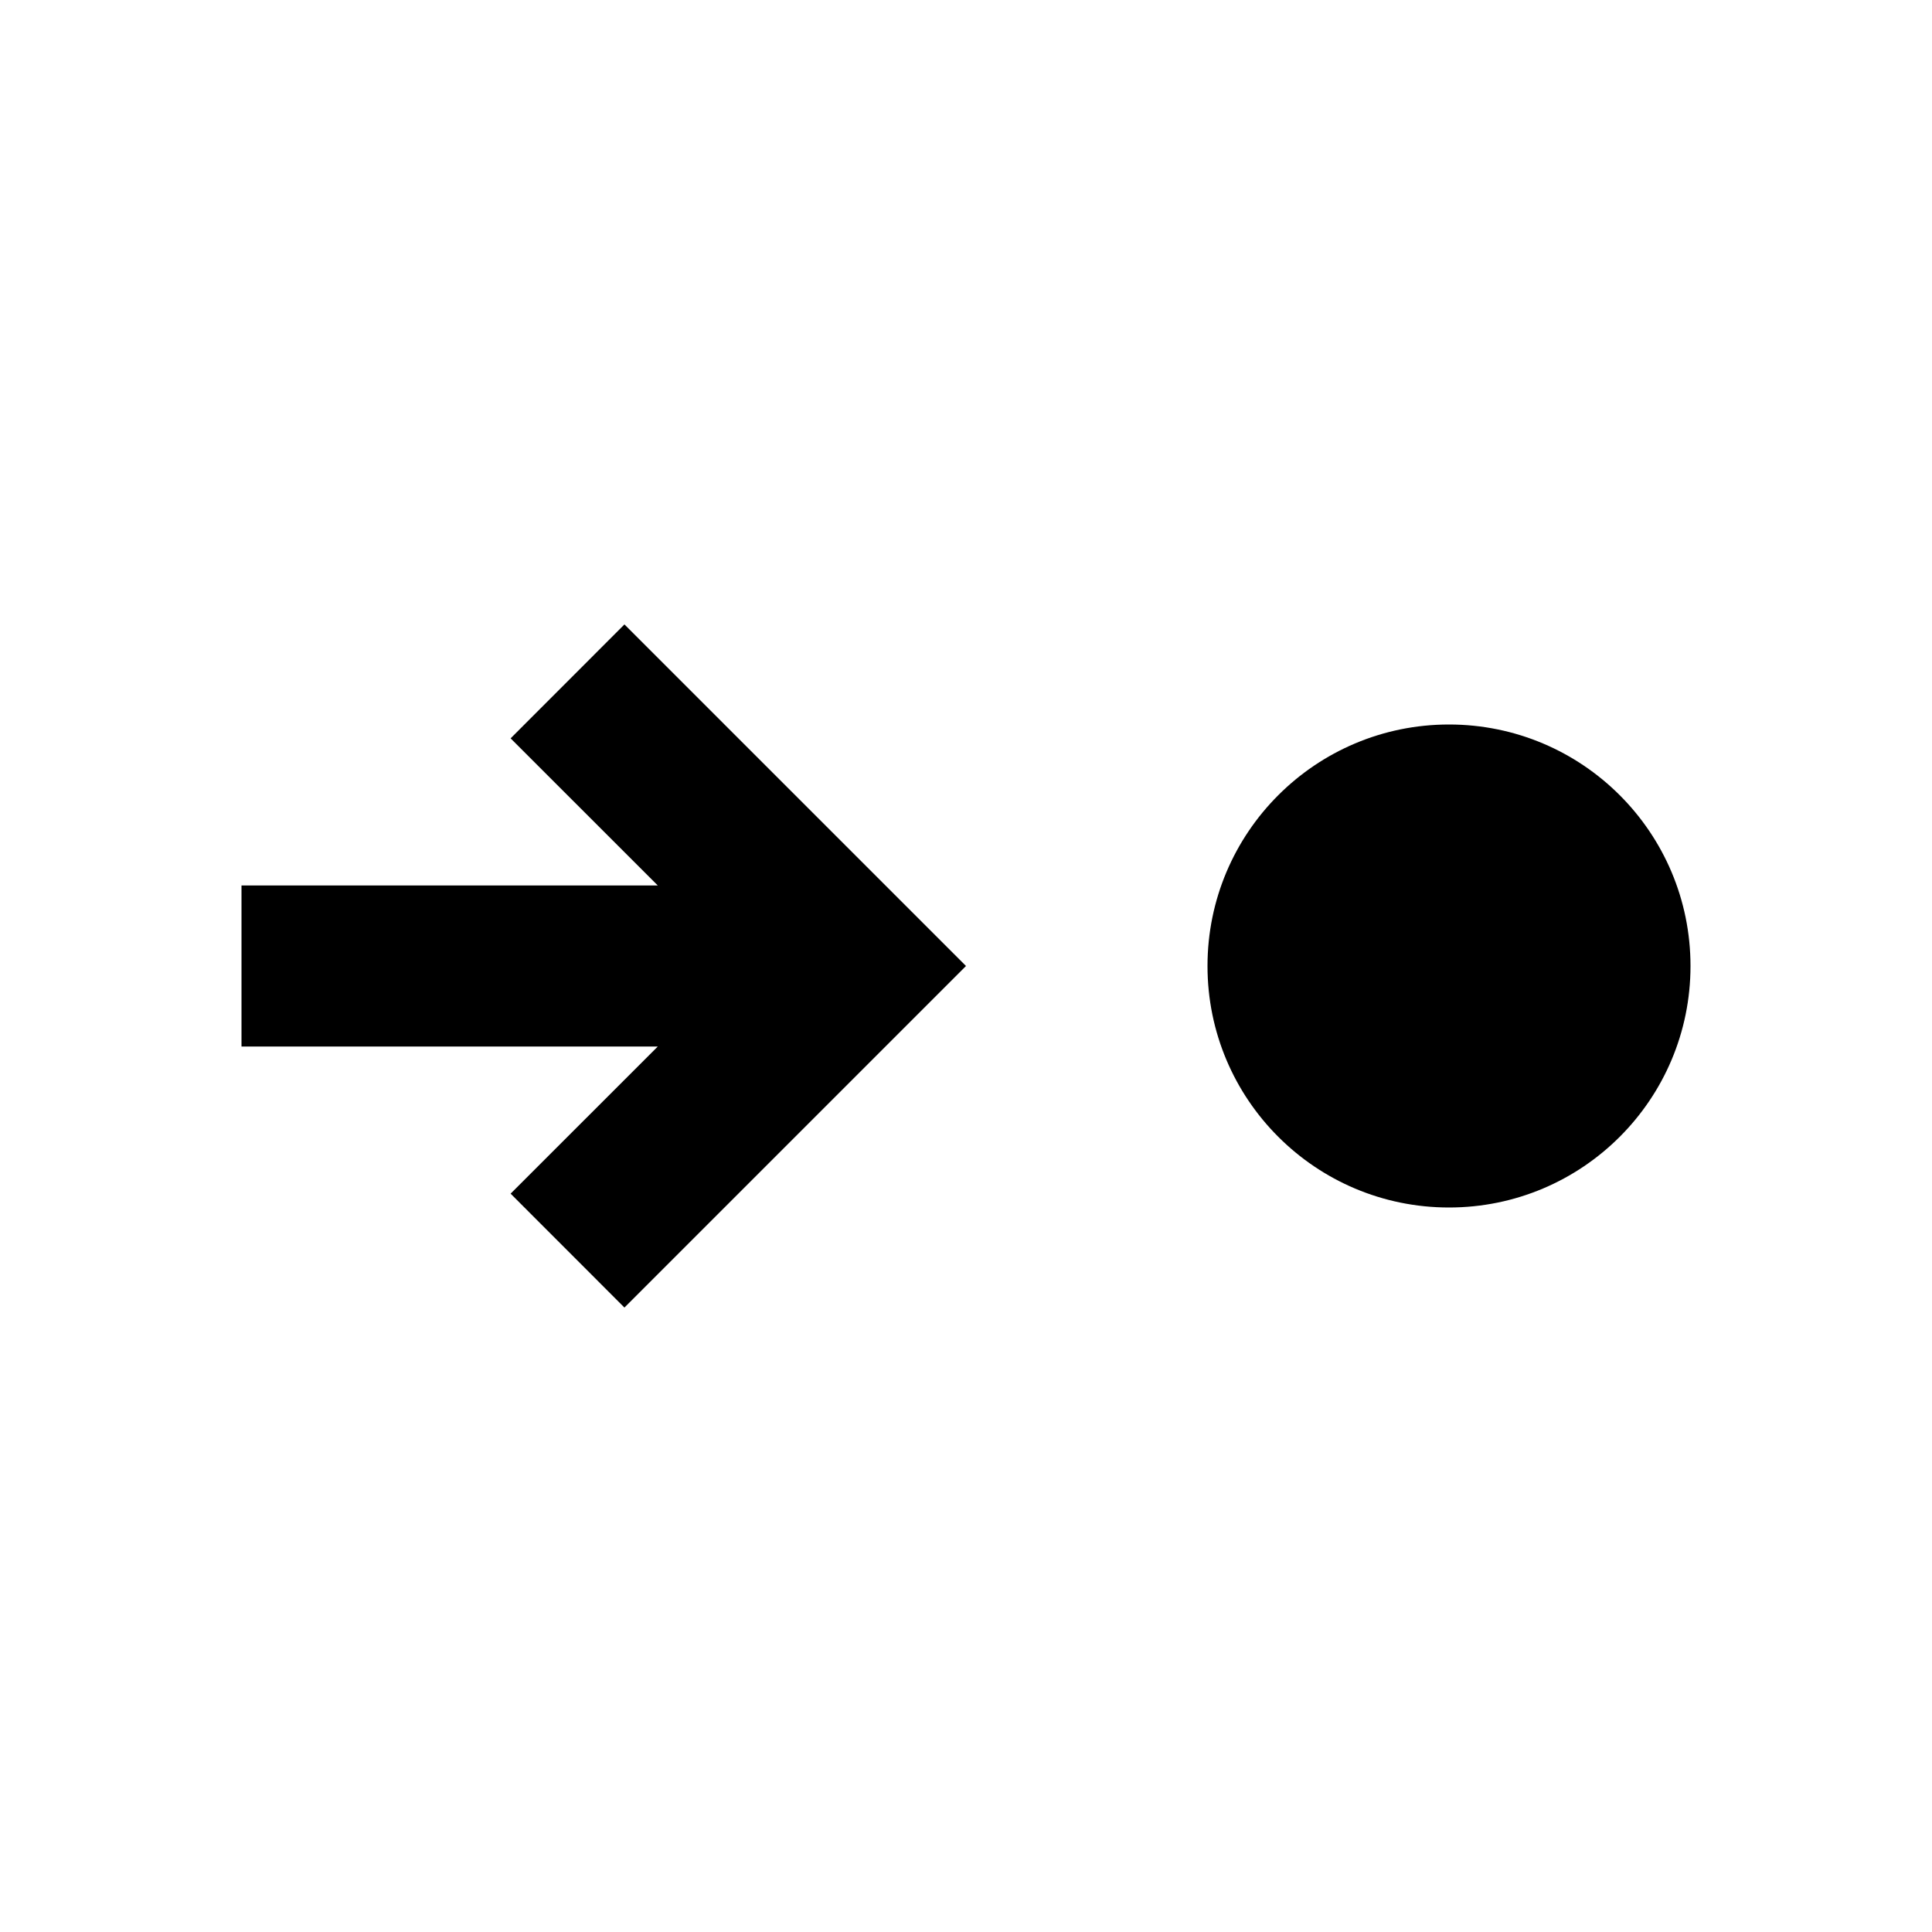
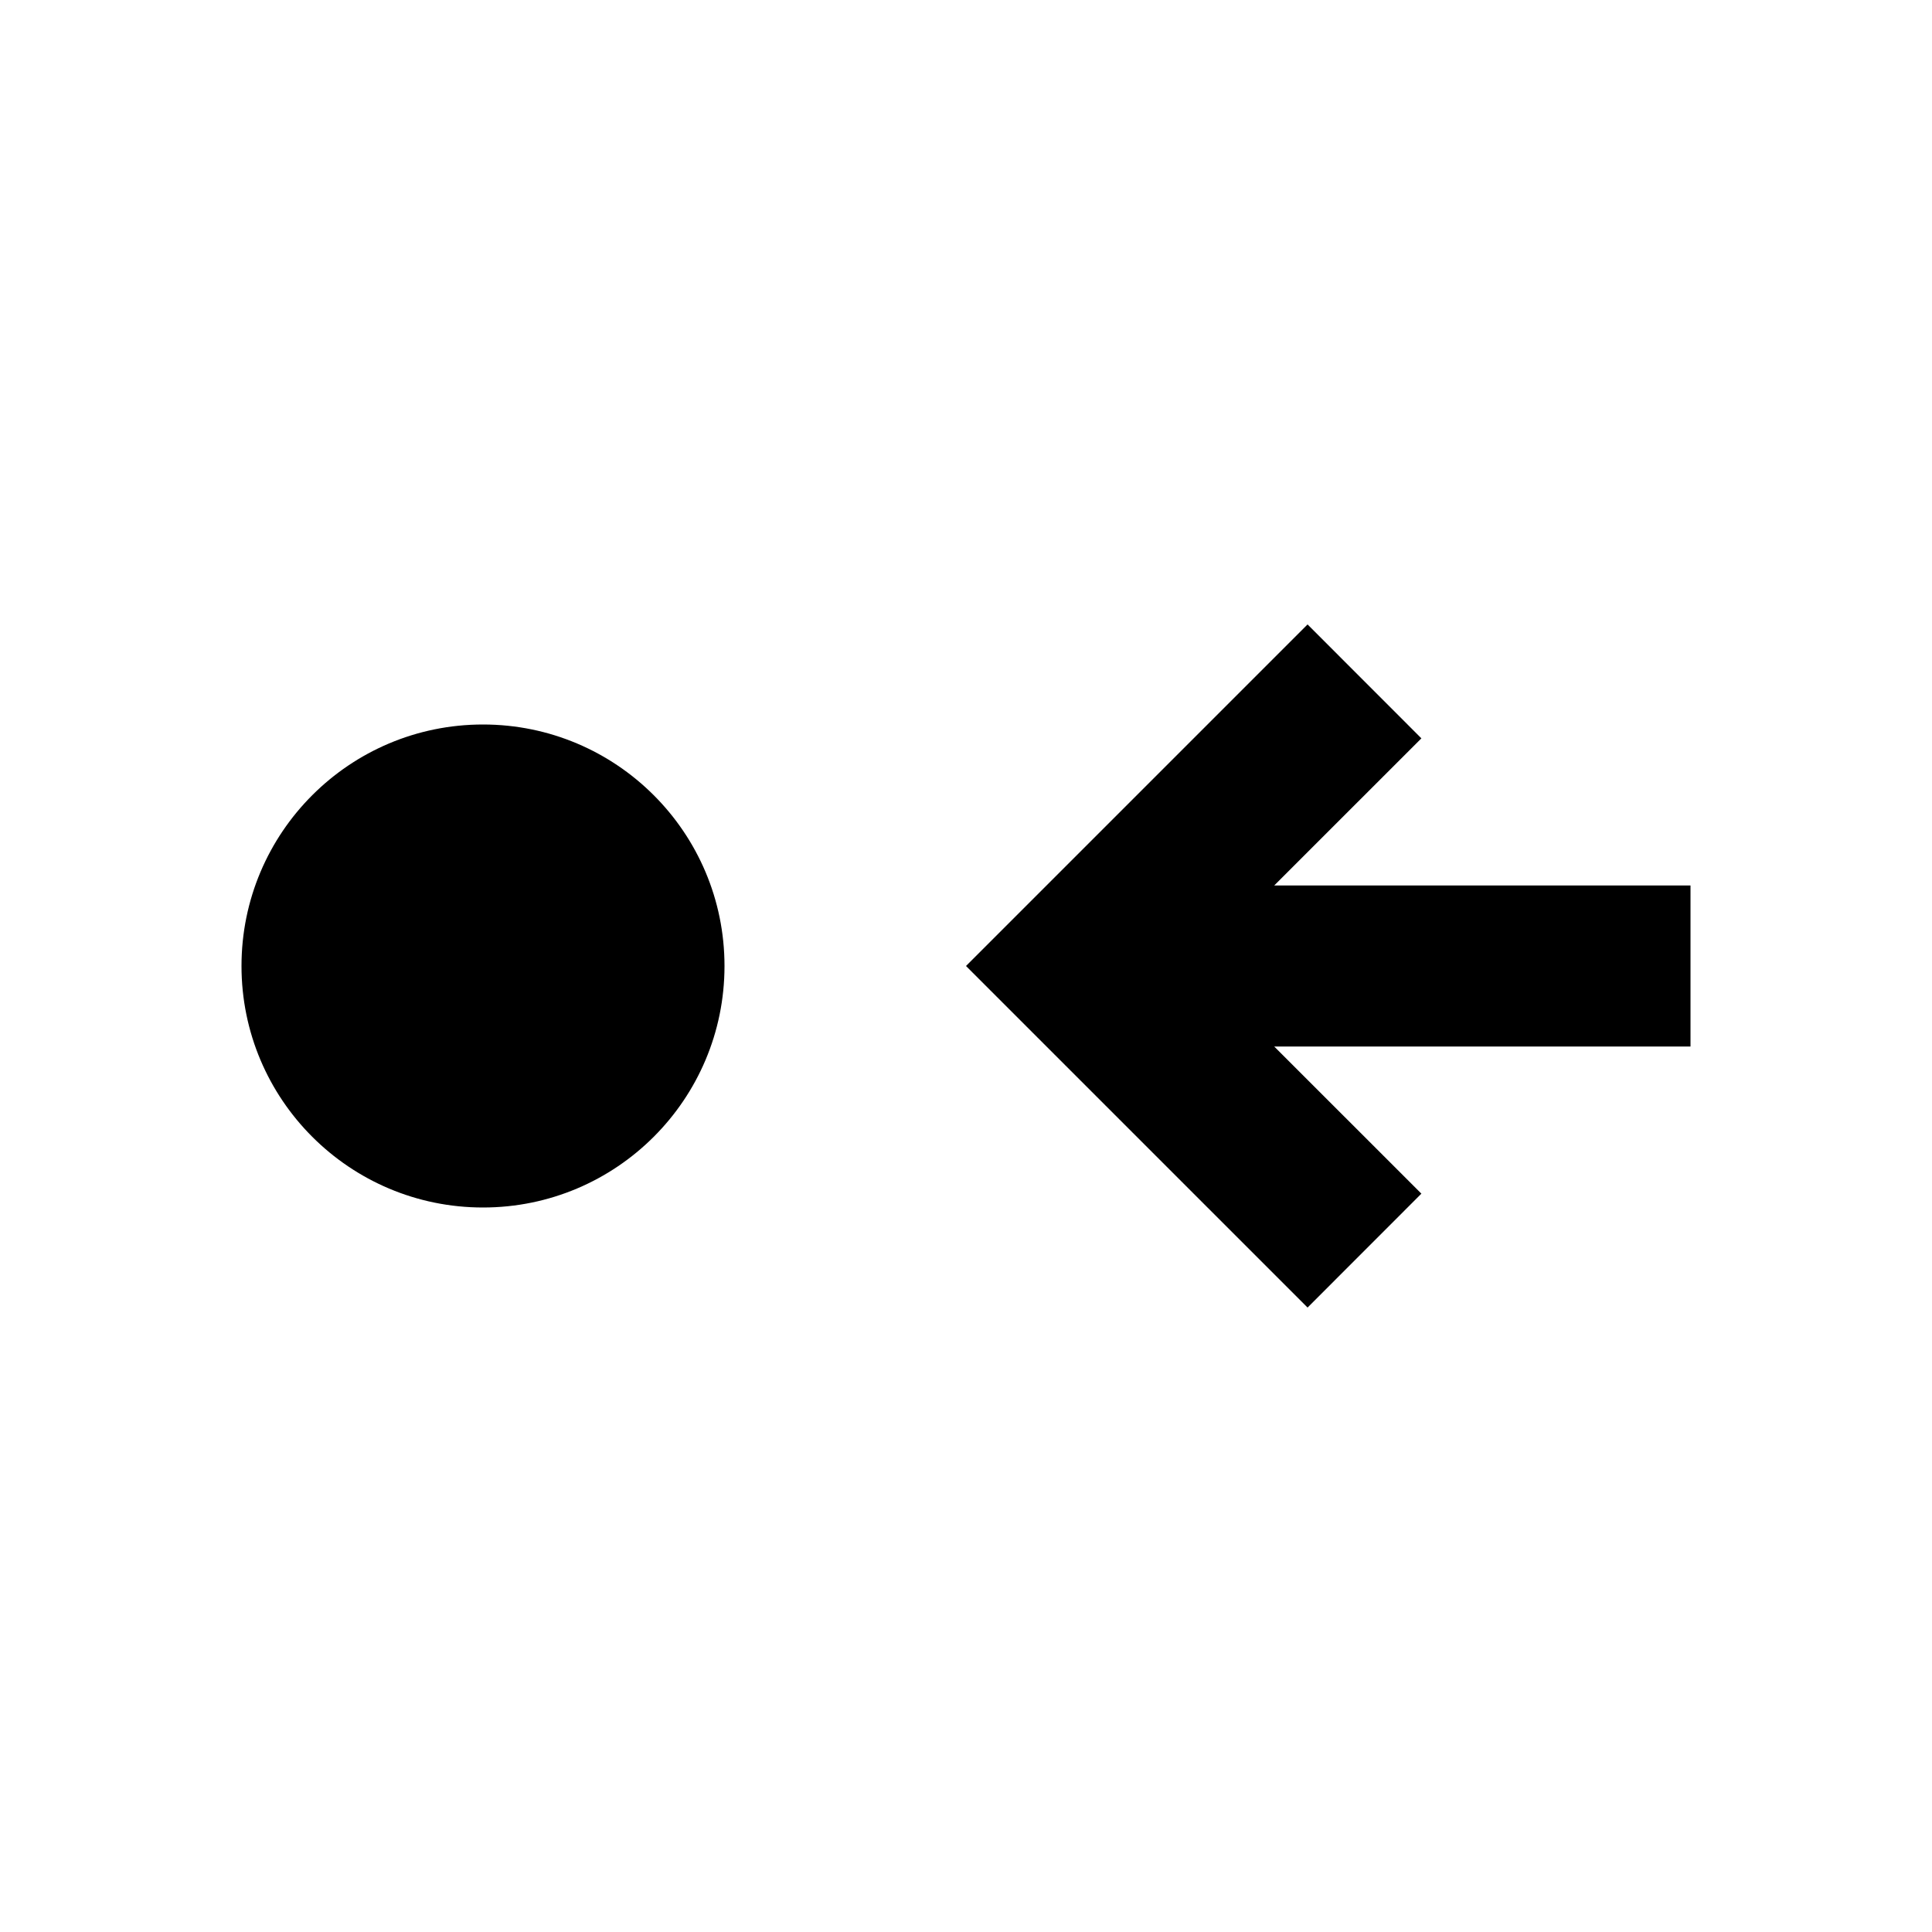
<svg xmlns="http://www.w3.org/2000/svg" width="24" height="24" viewBox="0 0 24 24">
-   <path d="M21 12C21 13.657 19.657 15 18 15C16.343 15 15 13.657 15 12C15 10.343 16.343 9 18 9C19.657 9 21 10.343 21 12ZM7.757 7.757L12 12L10.586 13.414L6.343 9.172L7.757 7.757ZM6.343 14.828L10.586 10.586L12 12L7.757 16.243L6.343 14.828ZM3 11H10V13H3V11Z" />
+   <path d="m 3,12 c 0,1.657 1.343,3 3,3 1.657,0 3,-1.343 3,-3 C 9,10.343 7.657,9 6,9 4.343,9 3,10.343 3,12 Z M 16.243,7.757 12,12 13.414,13.414 17.657,9.172 Z M 17.657,14.828 13.414,10.586 12,12 16.243,16.243 Z M 21,11 h -7 v 2 h 7 z" />
</svg>
